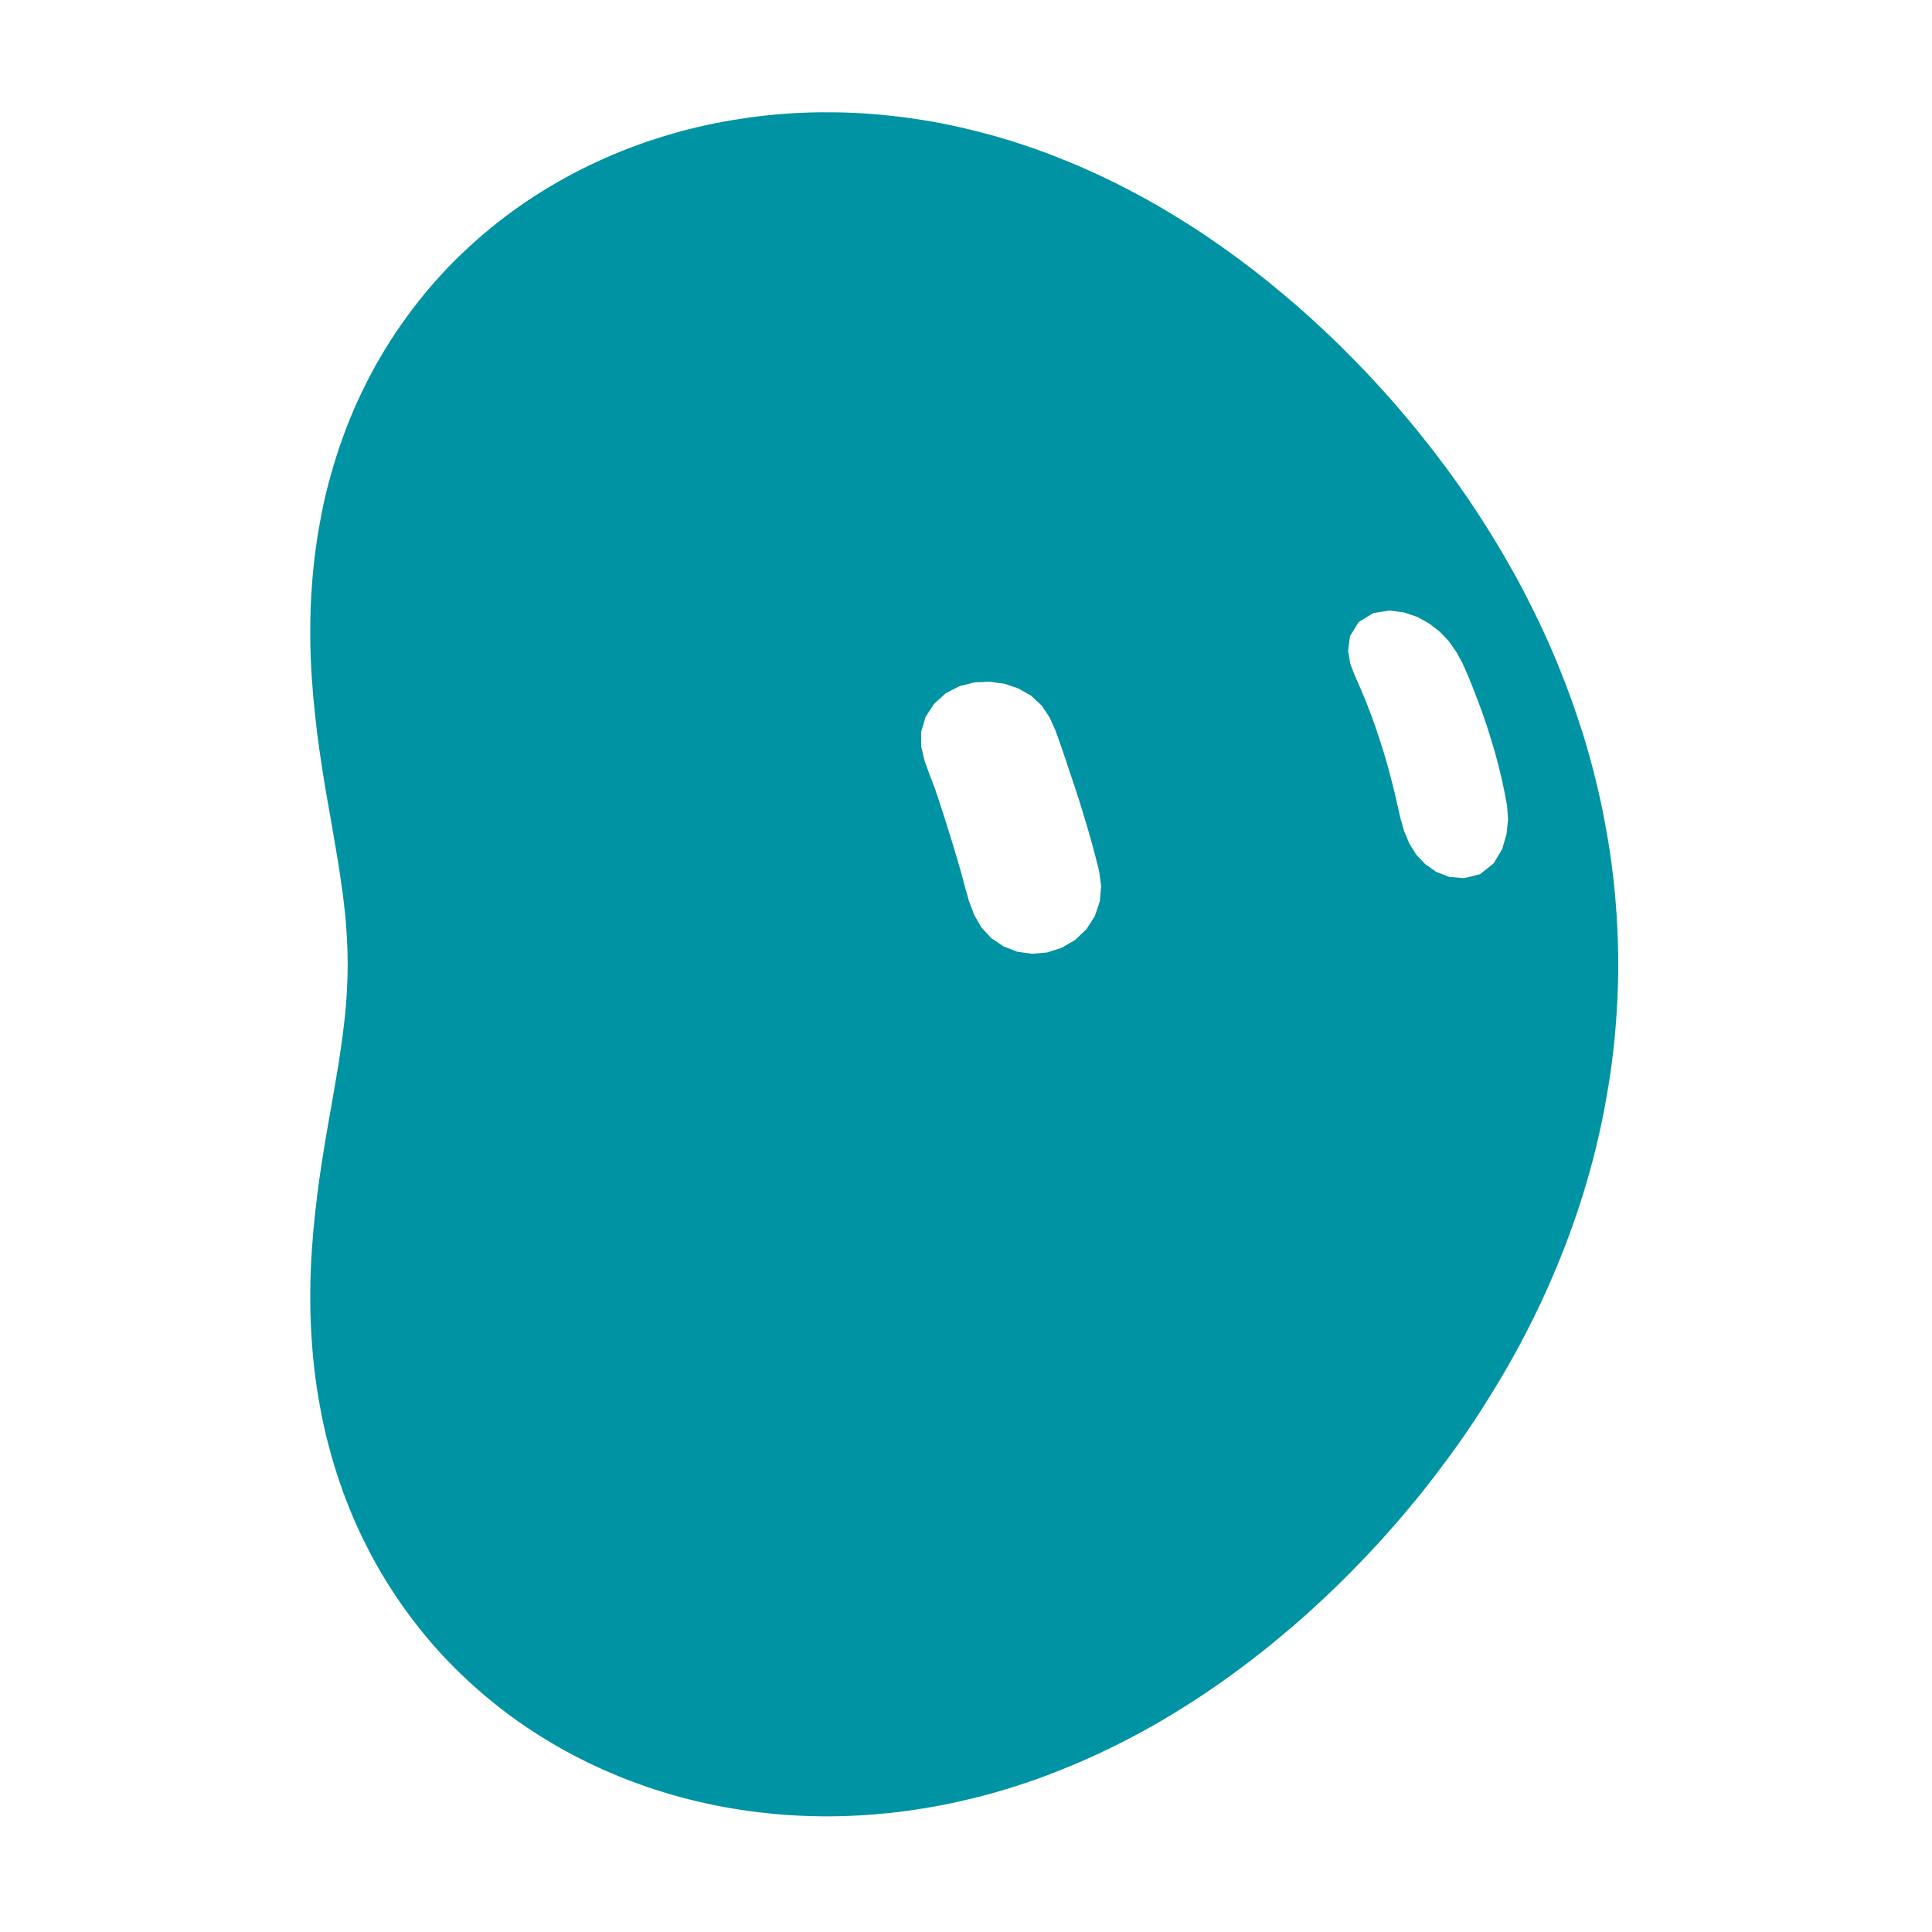
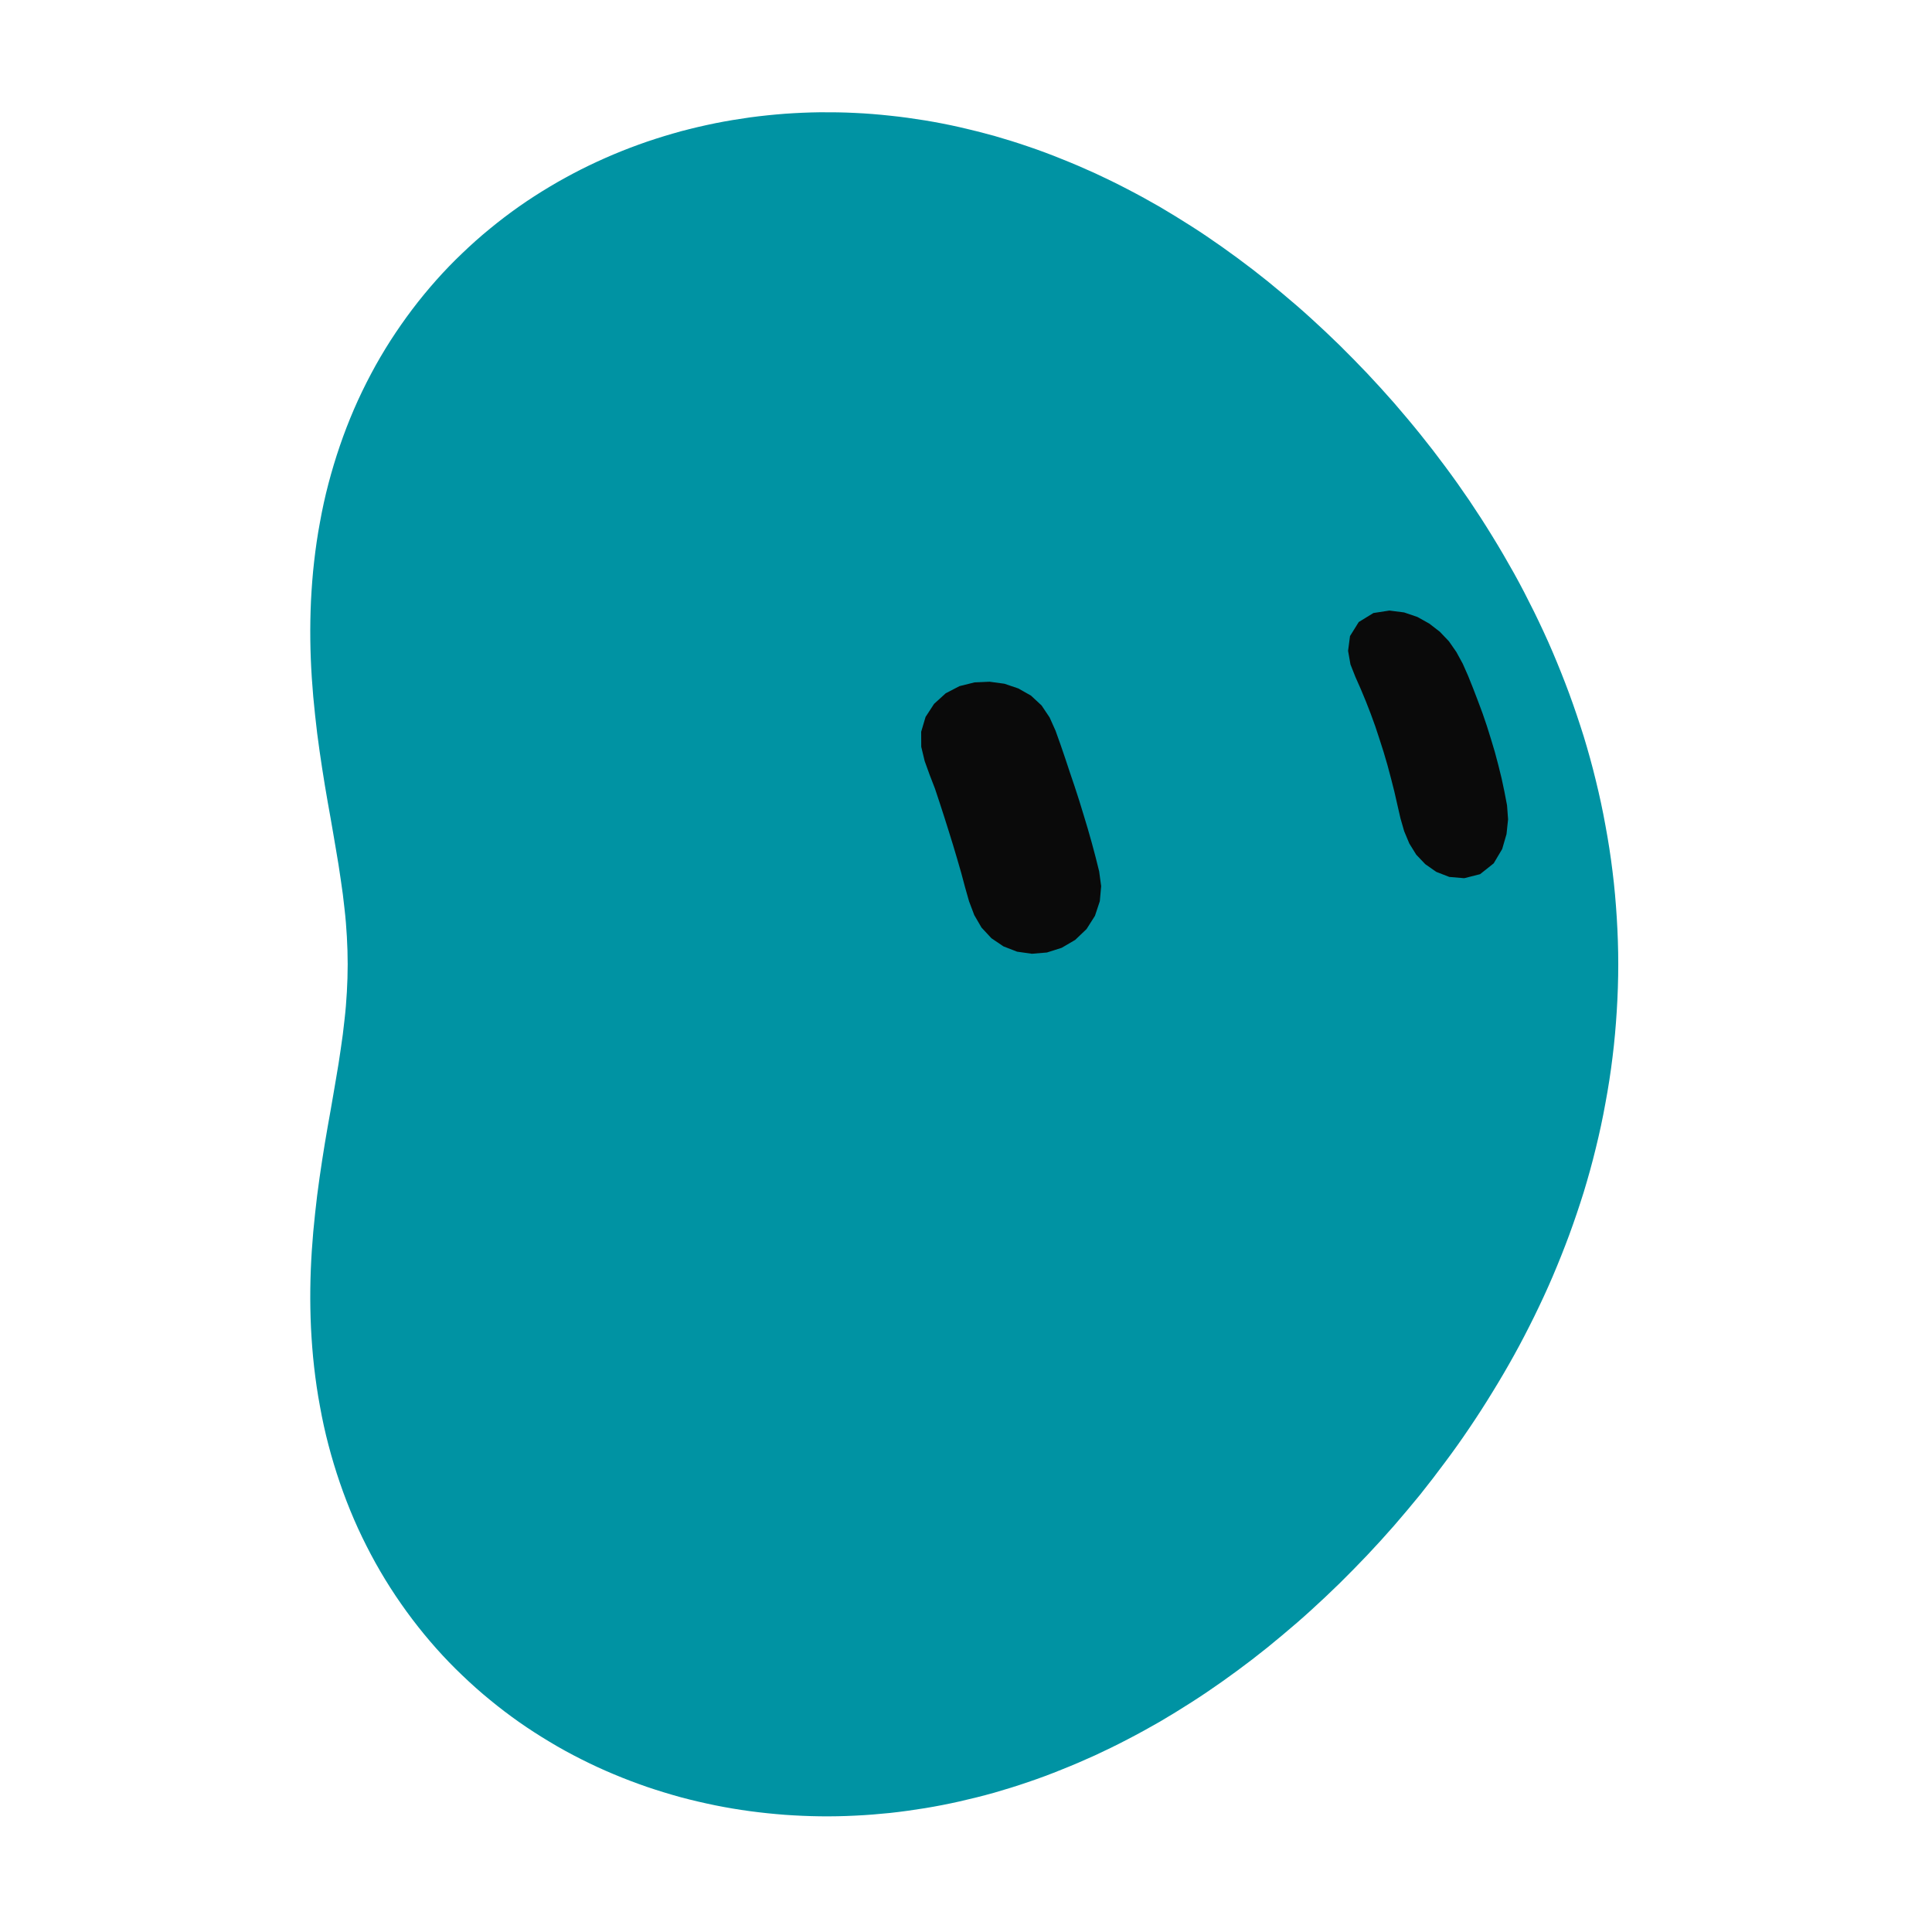
<svg xmlns="http://www.w3.org/2000/svg" width="229" height="229" viewBox="-15 -15 259 259">
  <g class="grok-bot-mark" data-official-id="bean" data-picker-shape="vertical-oval">
-     <path class="grok-bot-mark__compound" fill="#0093A3" fill-rule="evenodd" d="M201.94 114.27C201.94 116.35 201.87 118.44 201.74 120.53C201.61 122.6 201.43 124.68 201.17 126.74C200.92 128.8 200.6 130.85 200.22 132.88C199.86 134.91 199.42 136.93 198.93 138.92C198.45 140.91 197.9 142.88 197.31 144.82C196.7 146.77 196.05 148.69 195.36 150.57C194.66 152.46 193.92 154.31 193.14 156.14C192.36 157.97 191.52 159.76 190.66 161.52C189.79 163.28 188.9 165.01 187.96 166.7C187.02 168.4 186.05 170.05 185.05 171.67C184.06 173.29 183.03 174.89 181.98 176.44C180.93 178 179.85 179.52 178.74 181C177.64 182.49 176.52 183.94 175.38 185.37C174.23 186.78 173.06 188.17 171.89 189.52C170.7 190.88 169.5 192.2 168.28 193.49C167.06 194.77 165.82 196.04 164.58 197.26C163.32 198.49 162.06 199.68 160.77 200.85C159.5 202.01 158.2 203.13 156.88 204.23C155.58 205.33 154.25 206.4 152.91 207.43C151.57 208.46 150.21 209.46 148.84 210.43C147.48 211.39 146.1 212.33 144.7 213.22C143.3 214.12 141.89 214.98 140.48 215.81C139.05 216.63 137.62 217.42 136.17 218.17C134.72 218.93 133.26 219.64 131.79 220.32C130.32 220.99 128.83 221.63 127.34 222.22C125.85 222.83 124.34 223.39 122.83 223.9C121.32 224.42 119.8 224.89 118.27 225.33C116.74 225.76 115.2 226.14 113.66 226.49C112.12 226.84 110.57 227.14 109 227.4C107.45 227.65 105.89 227.87 104.33 228.04C102.76 228.2 101.2 228.33 99.63 228.4C98.07 228.48 96.49 228.51 94.92 228.49C93.35 228.47 91.79 228.4 90.22 228.29C88.66 228.17 87.1 228.01 85.53 227.8C83.98 227.59 82.43 227.33 80.89 227.02C79.34 226.7 77.81 226.35 76.28 225.94C74.76 225.52 73.24 225.06 71.74 224.55C70.24 224.03 68.75 223.47 67.28 222.85C65.81 222.24 64.35 221.56 62.92 220.84C61.49 220.12 60.07 219.35 58.69 218.51C57.3 217.68 55.93 216.8 54.59 215.86C53.27 214.93 51.95 213.93 50.69 212.89C49.41 211.85 48.17 210.74 46.97 209.59C45.77 208.45 44.6 207.24 43.49 205.99C42.37 204.73 41.3 203.43 40.27 202.07C39.25 200.72 38.27 199.32 37.34 197.87C36.42 196.43 35.54 194.93 34.73 193.4C33.92 191.87 33.15 190.29 32.46 188.69C31.77 187.09 31.13 185.44 30.56 183.77C29.99 182.11 29.48 180.42 29.03 178.7C28.58 176.99 28.2 175.25 27.89 173.51C27.56 171.77 27.31 170.01 27.11 168.26C26.91 166.51 26.78 164.74 26.69 163C26.61 161.25 26.58 159.51 26.6 157.78C26.62 156.06 26.69 154.34 26.8 152.66C26.91 150.98 27.06 149.31 27.24 147.68C27.41 146.05 27.61 144.45 27.84 142.87C28.06 141.3 28.31 139.76 28.55 138.26C28.8 136.75 29.06 135.29 29.32 133.85C29.56 132.41 29.82 131.02 30.04 129.65C30.28 128.27 30.5 126.94 30.68 125.63C30.88 124.31 31.05 123.03 31.18 121.75C31.33 120.47 31.43 119.23 31.5 117.98C31.57 116.74 31.61 115.51 31.61 114.27C31.61 113.04 31.57 111.8 31.5 110.56C31.43 109.31 31.33 108.07 31.18 106.79C31.05 105.51 30.88 104.23 30.68 102.92C30.5 101.61 30.28 100.27 30.04 98.89C29.82 97.52 29.56 96.13 29.32 94.69C29.06 93.26 28.8 91.79 28.55 90.28C28.31 88.78 28.06 87.24 27.84 85.67C27.61 84.11 27.41 82.49 27.24 80.86C27.06 79.23 26.91 77.56 26.8 75.88C26.69 74.2 26.62 72.48 26.6 70.76C26.58 69.03 26.61 67.29 26.69 65.54C26.78 63.8 26.91 62.03 27.11 60.29C27.31 58.53 27.56 56.77 27.89 55.03C28.2 53.29 28.58 51.55 29.03 49.84C29.48 48.13 29.99 46.43 30.56 44.77C31.13 43.1 31.77 41.45 32.46 39.85C33.15 38.25 33.92 36.67 34.73 35.14C35.54 33.61 36.42 32.11 37.34 30.67C38.27 29.23 39.25 27.82 40.27 26.47C41.3 25.11 42.37 23.81 43.49 22.55C44.6 21.3 45.77 20.09 46.97 18.95C48.17 17.8 49.41 16.69 50.69 15.65C51.95 14.61 53.27 13.61 54.59 12.68C55.93 11.74 57.3 10.86 58.69 10.03C60.07 9.2 61.49 8.43 62.92 7.7C64.35 6.98 65.81 6.31 67.28 5.69C68.75 5.07 70.24 4.51 71.74 3.99C73.24 3.48 74.76 3.02 76.28 2.6C77.81 2.19 79.34 1.84 80.89 1.52C82.43 1.21 83.98 0.96 85.53 0.74C87.1 0.53 88.66 0.37 90.22 0.25C91.79 0.14 93.35 0.07 94.92 0.05C96.49 0.04 98.07 0.06 99.63 0.14C101.2 0.21 102.76 0.34 104.33 0.51C105.89 0.67 107.45 0.89 109 1.14C110.57 1.4 112.12 1.7 113.66 2.05C115.2 2.4 116.74 2.79 118.27 3.21C119.8 3.65 121.32 4.12 122.83 4.64C124.34 5.15 125.85 5.71 127.34 6.32C128.83 6.91 130.32 7.55 131.79 8.22C133.26 8.9 134.72 9.61 136.17 10.37C137.62 11.12 139.05 11.91 140.48 12.73C141.89 13.56 143.3 14.43 144.7 15.32C146.1 16.21 147.48 17.15 148.84 18.11C150.21 19.08 151.57 20.08 152.91 21.11C154.25 22.14 155.58 23.21 156.88 24.31C158.2 25.41 159.5 26.53 160.77 27.69C162.06 28.86 163.32 30.05 164.58 31.28C165.82 32.5 167.06 33.77 168.28 35.05C169.5 36.35 170.7 37.66 171.89 39.02C173.06 40.38 174.23 41.76 175.38 43.19C176.52 44.6 177.64 46.05 178.74 47.54C179.85 49.03 180.93 50.55 181.98 52.1C183.03 53.66 184.06 55.25 185.05 56.87C186.05 58.49 187.02 60.16 187.96 61.84C188.9 63.53 189.79 65.26 190.66 67.02C191.52 68.78 192.36 70.57 193.14 72.4C193.92 74.23 194.66 76.08 195.36 77.97C196.05 79.85 196.7 81.78 197.31 83.72C197.9 85.66 198.45 87.63 198.93 89.62C199.42 91.62 199.86 93.63 200.22 95.66C200.6 97.69 200.92 99.74 201.17 101.8C201.43 103.86 201.61 105.94 201.74 108.02C201.87 110.1 201.94 112.19 201.94 114.27Z M117.66 76.39L119.65 76.66L121.51 77.29L123.21 78.25L124.63 79.57L125.71 81.18L126.51 82.97L127.17 84.82L127.81 86.69L128.43 88.56L129.06 90.42L129.67 92.30L130.25 94.19L130.82 96.08L131.36 97.98L131.87 99.89L132.35 101.81L132.62 103.80L132.44 105.81L131.79 107.77L130.66 109.55L129.14 111.00L127.33 112.06L125.35 112.69L123.33 112.86L121.35 112.58L119.52 111.87L117.91 110.78L116.58 109.35L115.61 107.68L114.91 105.83L114.37 103.93L113.86 102.02L113.31 100.12L112.75 98.24L112.16 96.34L111.57 94.47L110.96 92.59L110.34 90.72L109.63 88.88L108.96 87.03L108.50 85.11L108.49 83.10L109.08 81.11L110.22 79.36L111.78 77.94L113.63 76.98L115.64 76.48Z M171.26 66.85L173.23 67.10L175.02 67.71L176.61 68.60L178.02 69.69L179.24 70.97L180.24 72.41L181.09 73.97L181.81 75.60L182.48 77.27L183.12 78.94L183.75 80.63L184.33 82.33L184.87 84.06L185.39 85.79L185.86 87.56L186.30 89.34L186.68 91.13L187.03 92.96L187.17 94.84L186.96 96.82L186.38 98.82L185.24 100.74L183.42 102.19L181.29 102.73L179.29 102.56L177.54 101.88L176.07 100.85L174.86 99.58L173.93 98.08L173.24 96.43L172.74 94.69L172.33 92.90L171.92 91.10L171.47 89.33L171.00 87.57L170.49 85.83L169.94 84.11L169.37 82.38L168.76 80.70L168.11 79.03L167.42 77.37L166.70 75.74L166.04 74.07L165.72 72.25L165.98 70.27L167.15 68.39L169.12 67.18Z" />
+     <path class="grok-bot-mark__head" fill="#0093A3" d="M201.94 114.27C201.94 116.35 201.87 118.44 201.74 120.53C201.61 122.6 201.43 124.68 201.17 126.74C200.92 128.8 200.6 130.85 200.22 132.88C199.86 134.91 199.42 136.93 198.93 138.92C198.45 140.91 197.9 142.88 197.31 144.82C196.7 146.77 196.05 148.69 195.36 150.57C194.66 152.46 193.92 154.31 193.14 156.14C192.36 157.97 191.52 159.76 190.66 161.52C189.79 163.28 188.9 165.01 187.96 166.7C187.02 168.4 186.05 170.05 185.05 171.67C184.06 173.29 183.03 174.89 181.98 176.44C180.93 178 179.85 179.52 178.74 181C177.64 182.49 176.52 183.94 175.38 185.37C174.23 186.78 173.06 188.17 171.89 189.52C170.7 190.88 169.5 192.2 168.28 193.49C167.06 194.77 165.82 196.04 164.58 197.26C163.32 198.49 162.06 199.68 160.77 200.85C159.5 202.01 158.2 203.13 156.88 204.23C155.58 205.33 154.25 206.4 152.91 207.43C151.57 208.46 150.21 209.46 148.84 210.43C147.48 211.39 146.1 212.33 144.7 213.22C143.3 214.12 141.89 214.98 140.48 215.81C139.05 216.63 137.62 217.42 136.17 218.17C134.72 218.93 133.26 219.64 131.79 220.32C130.32 220.99 128.83 221.63 127.34 222.22C125.85 222.83 124.34 223.39 122.83 223.9C121.32 224.42 119.8 224.89 118.27 225.33C116.74 225.76 115.2 226.14 113.66 226.49C112.12 226.84 110.57 227.14 109 227.4C107.45 227.65 105.89 227.87 104.33 228.04C102.76 228.2 101.2 228.33 99.63 228.4C98.07 228.48 96.49 228.51 94.92 228.49C93.35 228.47 91.79 228.4 90.22 228.29C88.66 228.17 87.1 228.01 85.53 227.8C83.98 227.59 82.43 227.33 80.89 227.02C79.34 226.7 77.81 226.35 76.28 225.94C74.76 225.52 73.24 225.06 71.74 224.55C70.24 224.03 68.75 223.47 67.28 222.85C65.81 222.24 64.35 221.56 62.92 220.84C61.49 220.12 60.07 219.35 58.69 218.51C57.3 217.68 55.93 216.8 54.59 215.86C53.27 214.93 51.95 213.93 50.69 212.89C49.41 211.85 48.17 210.74 46.97 209.59C45.77 208.45 44.6 207.24 43.49 205.99C42.37 204.73 41.3 203.43 40.27 202.07C39.25 200.72 38.27 199.32 37.34 197.87C36.42 196.43 35.54 194.93 34.73 193.4C33.92 191.87 33.15 190.29 32.46 188.69C31.77 187.09 31.13 185.44 30.56 183.77C29.99 182.11 29.48 180.42 29.03 178.7C28.58 176.99 28.2 175.25 27.89 173.51C27.56 171.77 27.31 170.01 27.11 168.26C26.91 166.51 26.78 164.74 26.69 163C26.61 161.25 26.58 159.51 26.6 157.78C26.62 156.06 26.69 154.34 26.8 152.66C26.91 150.98 27.06 149.31 27.24 147.68C27.41 146.05 27.61 144.45 27.84 142.87C28.06 141.3 28.31 139.76 28.55 138.26C28.8 136.75 29.06 135.29 29.32 133.85C29.56 132.41 29.82 131.02 30.04 129.65C30.28 128.27 30.5 126.94 30.68 125.63C30.88 124.31 31.05 123.03 31.18 121.75C31.33 120.47 31.43 119.23 31.5 117.98C31.57 116.74 31.61 115.51 31.61 114.27C31.61 113.04 31.57 111.8 31.5 110.56C31.43 109.31 31.33 108.07 31.18 106.79C31.05 105.51 30.88 104.23 30.68 102.92C30.5 101.61 30.28 100.27 30.04 98.89C29.82 97.52 29.56 96.13 29.32 94.69C29.06 93.26 28.8 91.79 28.55 90.28C28.31 88.78 28.06 87.24 27.84 85.67C27.61 84.11 27.41 82.49 27.24 80.86C27.06 79.23 26.91 77.56 26.8 75.88C26.69 74.2 26.62 72.48 26.6 70.76C26.58 69.03 26.61 67.29 26.69 65.54C26.78 63.8 26.91 62.03 27.11 60.29C27.31 58.53 27.56 56.77 27.89 55.03C28.2 53.29 28.58 51.55 29.03 49.84C29.48 48.13 29.99 46.43 30.56 44.77C31.13 43.1 31.77 41.45 32.46 39.85C33.15 38.25 33.92 36.67 34.73 35.14C35.54 33.61 36.42 32.11 37.34 30.67C38.27 29.23 39.25 27.82 40.27 26.47C41.3 25.11 42.37 23.81 43.49 22.55C44.6 21.3 45.77 20.09 46.97 18.95C48.17 17.8 49.41 16.69 50.69 15.65C51.95 14.61 53.27 13.61 54.59 12.68C55.93 11.74 57.3 10.86 58.69 10.03C60.07 9.2 61.49 8.43 62.92 7.7C64.35 6.98 65.81 6.31 67.28 5.69C68.75 5.07 70.24 4.51 71.74 3.99C73.24 3.48 74.76 3.02 76.28 2.6C77.81 2.19 79.34 1.84 80.89 1.52C82.43 1.21 83.98 0.96 85.53 0.74C87.1 0.53 88.66 0.37 90.22 0.25C91.79 0.14 93.35 0.07 94.92 0.05C96.49 0.04 98.07 0.06 99.63 0.14C101.2 0.21 102.76 0.34 104.33 0.51C105.89 0.67 107.45 0.89 109 1.14C110.57 1.4 112.12 1.7 113.66 2.05C115.2 2.4 116.74 2.79 118.27 3.21C119.8 3.65 121.32 4.12 122.83 4.64C124.34 5.15 125.85 5.71 127.34 6.32C128.83 6.91 130.32 7.55 131.79 8.22C133.26 8.9 134.72 9.61 136.17 10.37C137.62 11.12 139.05 11.91 140.48 12.73C141.89 13.56 143.3 14.43 144.7 15.32C146.1 16.21 147.48 17.15 148.84 18.11C150.21 19.08 151.57 20.08 152.91 21.11C154.25 22.14 155.58 23.21 156.88 24.31C158.2 25.41 159.5 26.53 160.77 27.69C162.06 28.86 163.32 30.05 164.58 31.28C165.82 32.5 167.06 33.77 168.28 35.05C169.5 36.35 170.7 37.66 171.89 39.02C173.06 40.38 174.23 41.76 175.38 43.19C176.52 44.6 177.64 46.05 178.74 47.54C179.85 49.03 180.93 50.55 181.98 52.1C183.03 53.66 184.06 55.25 185.05 56.87C186.05 58.49 187.02 60.16 187.96 61.84C188.9 63.53 189.79 65.26 190.66 67.02C191.52 68.78 192.36 70.57 193.14 72.4C193.92 74.23 194.66 76.08 195.36 77.97C196.05 79.85 196.7 81.78 197.31 83.72C197.9 85.66 198.45 87.63 198.93 89.62C199.42 91.62 199.86 93.63 200.22 95.66C200.6 97.69 200.92 99.74 201.17 101.8C201.43 103.86 201.61 105.94 201.74 108.02C201.87 110.1 201.94 112.19 201.94 114.27Z" />
+     <path class="grok-bot-mark__eye grok-bot-mark__eye--left" fill="#0A0A0A" d="M117.66 76.39L119.65 76.66L121.51 77.29L123.21 78.25L124.63 79.57L125.71 81.18L126.51 82.97L127.17 84.82L127.81 86.69L128.43 88.56L129.06 90.42L129.67 92.30L130.25 94.19L130.82 96.08L131.36 97.98L131.87 99.89L132.35 101.81L132.62 103.80L132.44 105.81L131.79 107.77L130.66 109.55L129.14 111.00L127.33 112.06L125.35 112.69L123.33 112.86L121.35 112.58L119.52 111.87L117.91 110.78L116.58 109.35L115.61 107.68L114.91 105.83L114.37 103.93L113.86 102.02L113.31 100.12L112.75 98.24L112.16 96.34L111.57 94.47L110.96 92.59L110.34 90.72L109.63 88.88L108.96 87.03L108.50 85.11L108.49 83.10L109.08 81.11L110.22 79.36L111.78 77.94L113.63 76.98L115.64 76.48Z" />
+     <path class="grok-bot-mark__eye grok-bot-mark__eye--right" fill="#0A0A0A" d="M171.26 66.85L173.23 67.10L175.02 67.71L176.61 68.60L178.02 69.69L179.24 70.97L180.24 72.41L181.09 73.97L181.81 75.60L182.48 77.27L183.12 78.94L183.75 80.63L184.33 82.33L184.87 84.06L185.39 85.79L185.86 87.56L186.30 89.34L186.68 91.13L187.03 92.96L187.17 94.84L186.96 96.82L186.38 98.82L185.24 100.74L183.42 102.19L181.29 102.73L179.29 102.56L177.54 101.88L176.07 100.85L174.86 99.58L173.93 98.08L173.24 96.43L172.74 94.69L172.33 92.90L171.92 91.10L171.47 89.33L171.00 87.57L170.49 85.83L169.94 84.11L169.37 82.38L168.76 80.70L168.11 79.03L167.42 77.37L166.70 75.74L166.04 74.07L165.72 72.25L165.98 70.27L167.15 68.39L169.12 67.18Z" />
  </g>
</svg>
